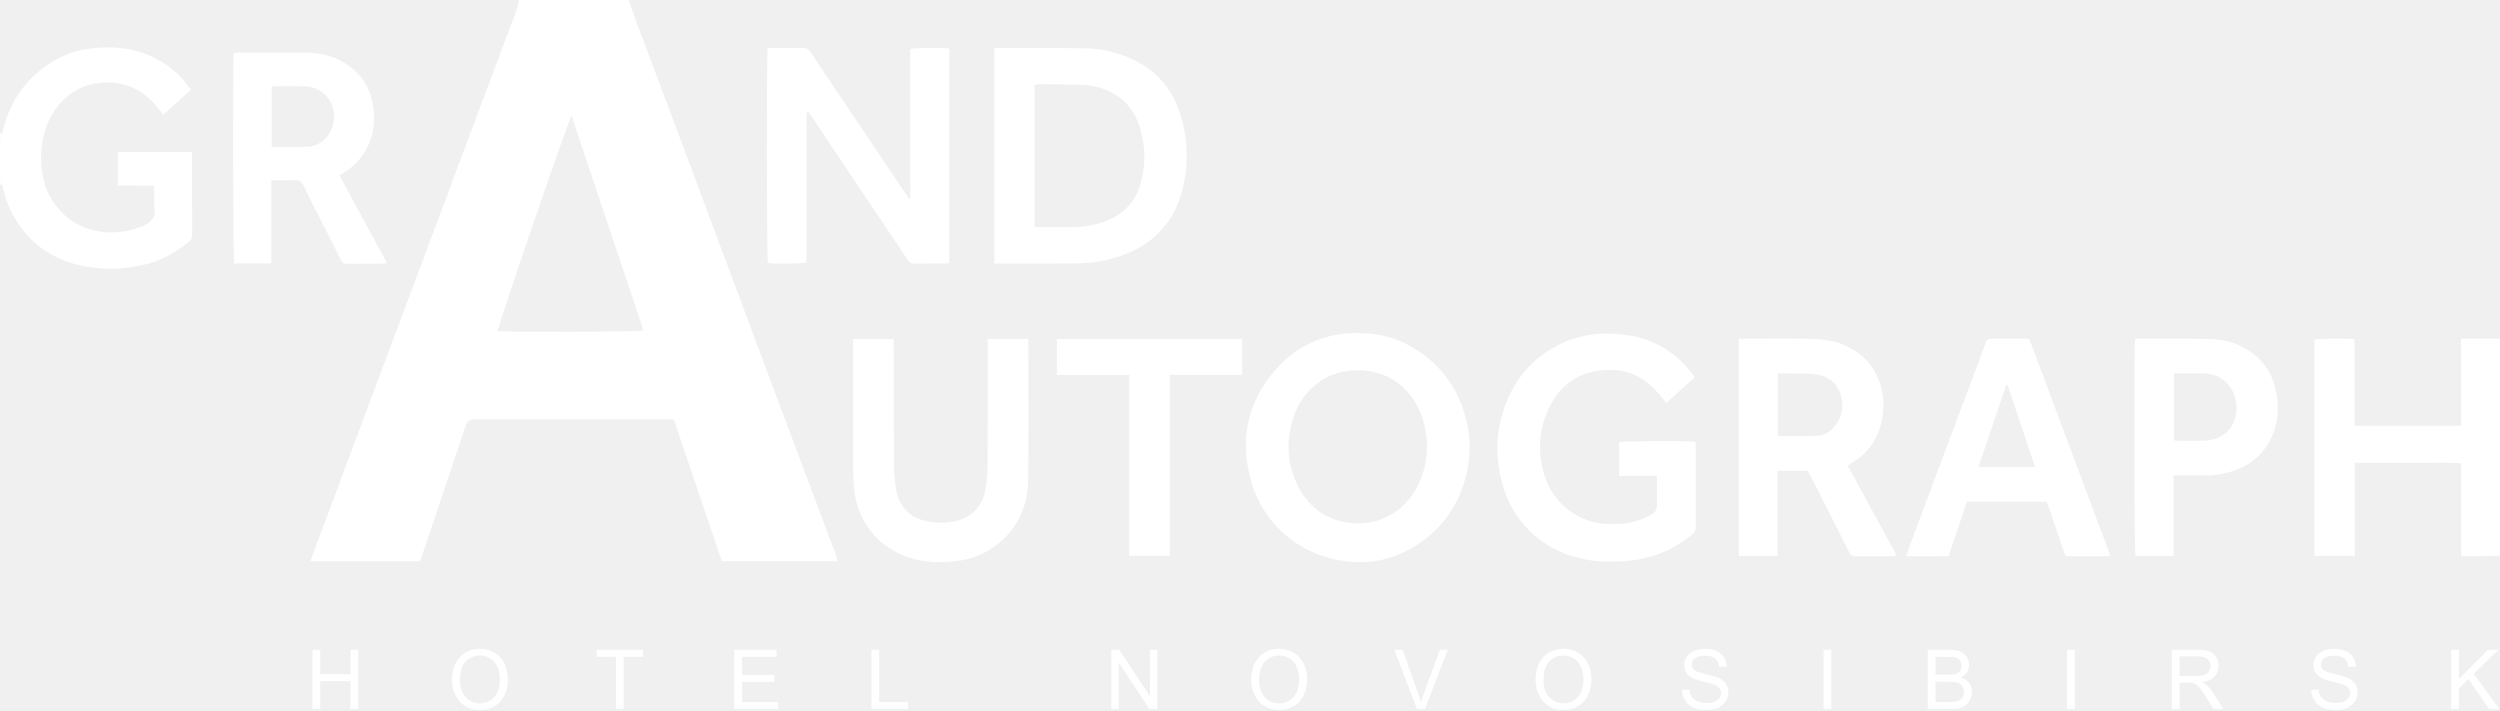
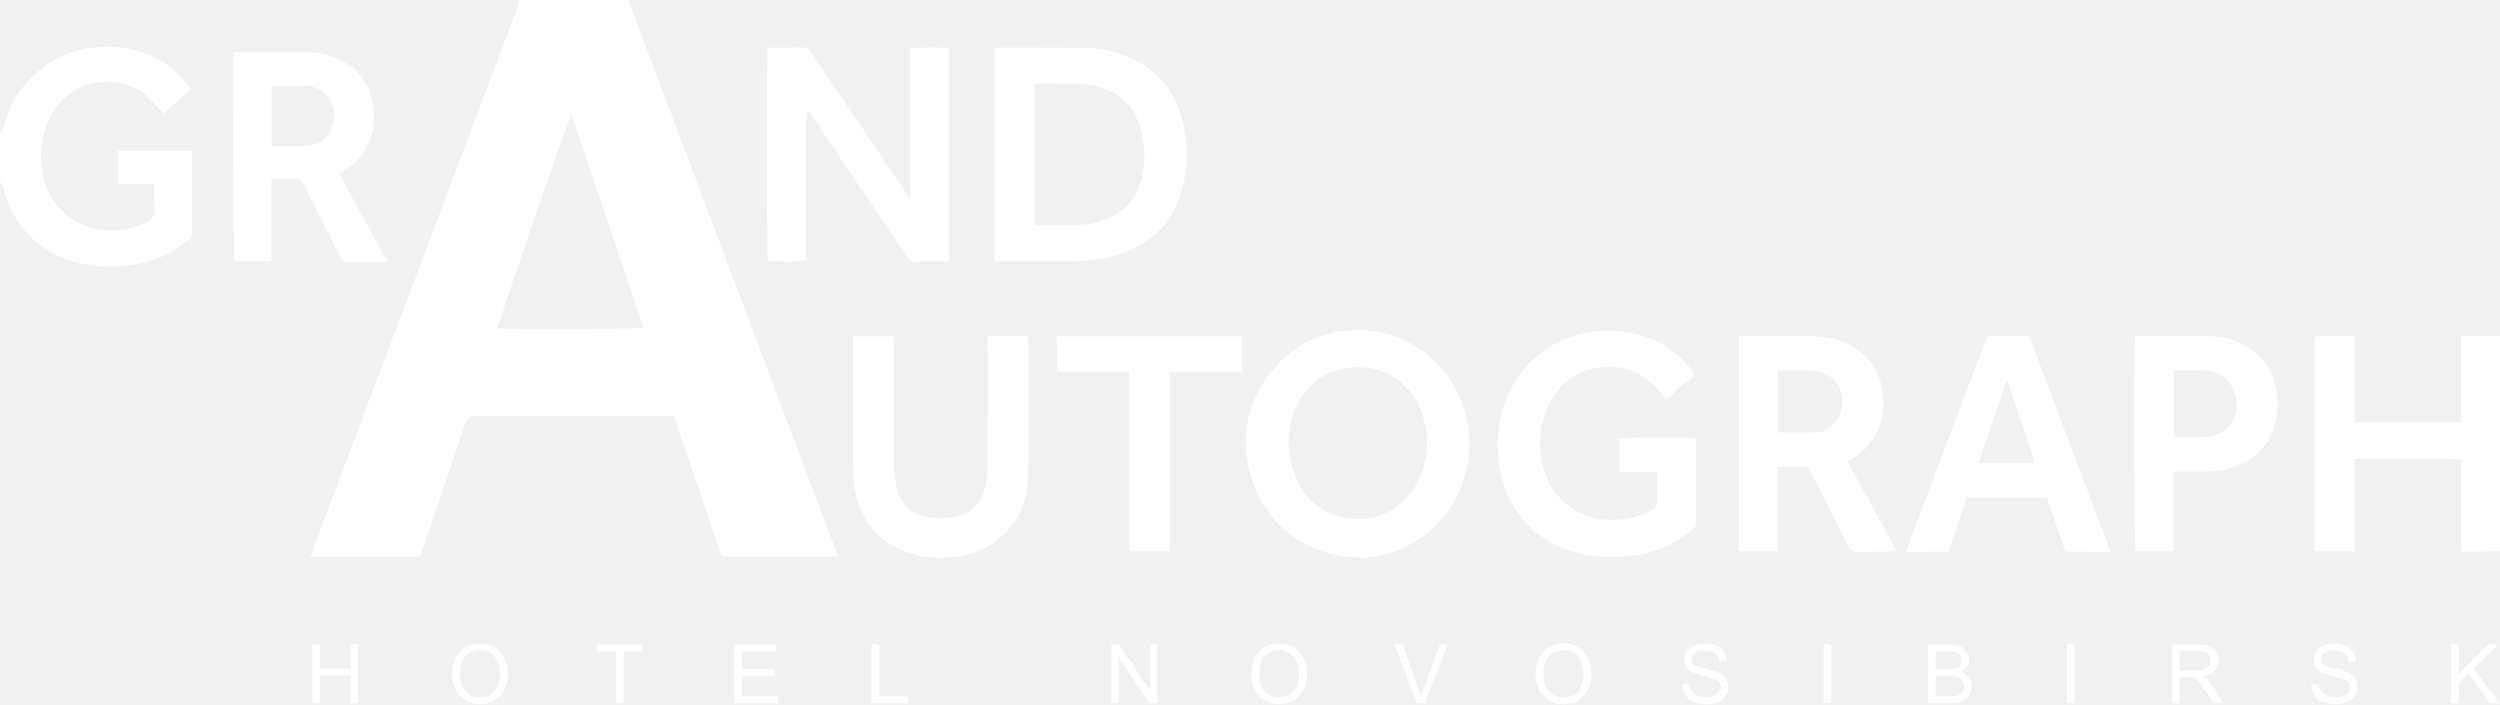
- <svg xmlns="http://www.w3.org/2000/svg" width="169" height="48" viewBox="0 0 169 48" fill="none">
-   <path d="M42.499 0.001C42.695 0.559 42.883 1.119 43.089 1.674C43.524 2.845 43.97 4.013 44.409 5.183C45.084 6.98 45.758 8.777 46.431 10.575C46.958 11.987 47.482 13.4 48.01 14.812C48.803 16.937 49.599 19.061 50.392 21.186C51.059 22.972 51.722 24.759 52.391 26.545C52.955 28.054 53.523 29.56 54.09 31.068C54.886 33.19 55.683 35.313 56.478 37.437C56.535 37.59 56.578 37.75 56.637 37.937H48.795C47.716 34.75 46.638 31.566 45.547 28.345H45.119C40.767 28.345 36.415 28.345 32.063 28.345C31.774 28.345 31.584 28.479 31.494 28.748C30.715 31.069 29.937 33.391 29.156 35.712C28.926 36.396 28.692 37.078 28.458 37.761C28.437 37.82 28.404 37.876 28.373 37.943H20.979C21.132 37.528 21.276 37.133 21.423 36.739C21.919 35.411 22.417 34.085 22.913 32.757C23.738 30.548 24.56 28.338 25.387 26.129C26.52 23.101 27.657 20.073 28.79 17.045C29.576 14.945 30.358 12.844 31.145 10.745C32.283 7.704 33.425 4.665 34.565 1.625C34.724 1.203 34.883 0.78 35.03 0.354C35.068 0.244 35.059 0.118 35.071 0C37.547 0 40.023 0.001 42.499 0.001ZM33.639 22.378C34.155 22.467 43.213 22.437 43.499 22.34C41.882 17.51 40.264 12.681 38.638 7.825C38.416 8.131 34.031 20.93 33.639 22.378Z" fill="white" />
-   <path d="M0.148 9.037C0.519 7.297 1.356 5.842 2.739 4.732C3.675 3.982 4.732 3.478 5.916 3.307C7.831 3.031 9.655 3.274 11.29 4.412C11.923 4.853 12.452 5.405 12.902 6.076C12.279 6.637 11.675 7.181 11.046 7.747C10.874 7.542 10.727 7.37 10.583 7.194C9.545 5.924 8.205 5.413 6.608 5.621C5.395 5.779 4.442 6.411 3.728 7.409C2.562 9.04 2.501 11.691 3.36 13.242C3.925 14.262 4.707 15.012 5.803 15.405C7.072 15.861 8.329 15.796 9.576 15.313C9.6 15.303 9.625 15.297 9.648 15.287C10.171 15.056 10.556 14.755 10.443 14.071C10.383 13.707 10.434 13.323 10.431 12.948C10.43 12.835 10.417 12.722 10.406 12.557C9.589 12.539 8.79 12.558 7.966 12.545V10.272H12.947C12.959 10.351 12.983 10.436 12.983 10.52C12.985 12.305 12.982 14.089 12.988 15.873C12.989 16.072 12.938 16.22 12.783 16.343C11.8 17.13 10.726 17.71 9.48 17.953C8.303 18.183 7.124 18.242 5.943 18.045C3.761 17.682 2.05 16.591 0.928 14.624C0.614 14.073 0.389 13.486 0.24 12.868C0.224 12.824 0.207 12.779 0.191 12.735C0.178 12.647 0.165 12.558 0.152 12.471C0.101 12.196 0.051 11.92 0 11.644C0 10.971 0 10.299 0 9.626C0.049 9.43 0.098 9.233 0.148 9.037Z" fill="white" />
-   <path d="M169 37.569C168.542 37.579 168.084 37.592 167.626 37.598C167.231 37.602 166.836 37.599 166.389 37.599C166.356 37.182 166.376 36.773 166.373 36.367C166.369 35.953 166.372 35.539 166.372 35.125V32.603C166.372 32.19 166.372 31.777 166.372 31.319C165.569 31.25 164.784 31.296 164.001 31.288C163.197 31.279 162.393 31.286 161.589 31.286H159.183V37.573H156.456V22.957C156.732 22.883 158.648 22.863 159.167 22.934V28.782H166.364V22.899H169L169 37.569Z" fill="white" />
-   <path d="M0 11.644C0.051 11.92 0.101 12.196 0.151 12.472C0.101 12.48 0.051 12.489 0 12.498C0 12.213 0 11.929 0 11.644Z" fill="white" />
-   <path d="M0.148 9.037C0.098 9.233 0.049 9.43 0 9.626C0 9.419 0 9.212 0 9.005C0.049 9.016 0.098 9.026 0.148 9.037Z" fill="white" />
-   <path d="M92.059 37.999C88.406 38.026 85.531 35.74 84.603 32.619C83.822 29.996 84.22 27.53 85.908 25.375C87.591 23.226 89.849 22.32 92.55 22.547C94.034 22.671 95.339 23.247 96.49 24.171C97.559 25.029 98.331 26.125 98.82 27.421C99.437 29.059 99.514 30.733 99.038 32.405C98.479 34.365 97.337 35.905 95.587 36.957C94.406 37.667 93.134 38.019 92.059 37.999ZM91.776 25.032C90.889 25.028 90.063 25.235 89.312 25.731C88.352 26.365 87.725 27.252 87.391 28.347C86.955 29.783 87.005 31.211 87.615 32.586C88.294 34.116 89.444 35.071 91.105 35.328C93.059 35.63 94.908 34.672 95.812 32.888C96.513 31.503 96.639 30.044 96.241 28.555C95.672 26.428 93.97 25.003 91.776 25.032Z" fill="white" />
-   <path d="M64.164 17.781C64.076 17.794 64.003 17.815 63.929 17.816C63.214 17.818 62.5 17.812 61.785 17.821C61.597 17.823 61.483 17.753 61.378 17.597C60.517 16.301 59.648 15.011 58.781 13.719C57.986 12.535 57.188 11.352 56.395 10.166C55.866 9.376 55.342 8.581 54.815 7.789C54.746 7.685 54.669 7.587 54.559 7.493C54.494 8.058 54.516 8.618 54.512 9.177C54.508 9.746 54.511 10.315 54.511 10.884V17.738C54.218 17.834 52.337 17.852 51.908 17.773C51.831 17.493 51.813 3.732 51.892 3.268C51.985 3.261 52.084 3.246 52.182 3.246C52.884 3.244 53.586 3.255 54.288 3.239C54.539 3.233 54.669 3.329 54.806 3.536C55.712 4.91 56.636 6.272 57.554 7.637C58.58 9.164 59.605 10.69 60.631 12.216C60.902 12.62 61.176 13.023 61.443 13.416C61.477 13.412 61.489 13.413 61.499 13.409C61.511 13.404 61.523 13.396 61.53 13.386C61.536 13.377 61.539 13.362 61.539 13.35C61.54 10.001 61.539 6.652 61.539 3.31C61.831 3.23 63.658 3.213 64.164 3.281L64.164 17.781Z" fill="white" />
-   <path d="M67.219 17.817V3.28C67.3 3.267 67.373 3.246 67.445 3.246C69.397 3.249 71.349 3.238 73.301 3.264C74.486 3.279 75.629 3.557 76.695 4.079C78.147 4.791 79.167 5.929 79.703 7.476C80.316 9.242 80.386 11.055 79.921 12.857C79.38 14.957 78.066 16.4 76.061 17.19C74.915 17.641 73.723 17.808 72.504 17.815C70.897 17.824 69.29 17.817 67.682 17.817H67.219ZM69.945 5.733V15.338C70.092 15.345 70.216 15.355 70.341 15.355C71.017 15.357 71.692 15.361 72.368 15.355C73.136 15.348 73.891 15.258 74.623 14.996C75.872 14.549 76.728 13.712 77.104 12.416C77.469 11.156 77.438 9.882 77.061 8.633C76.769 7.667 76.219 6.869 75.333 6.354C74.669 5.968 73.942 5.769 73.184 5.739C72.19 5.699 71.195 5.703 70.201 5.692C70.116 5.691 70.031 5.719 69.945 5.733Z" fill="white" />
-   <path d="M111.995 32.162H109.455V29.896C109.736 29.81 114.041 29.784 114.604 29.863C114.613 29.941 114.631 30.026 114.631 30.111C114.633 31.947 114.629 33.783 114.637 35.62C114.638 35.852 114.556 35.998 114.382 36.141C113.018 37.257 111.456 37.848 109.713 37.938C108.77 37.987 107.827 37.984 106.897 37.764C105.338 37.396 104.006 36.648 102.958 35.404C102.276 34.595 101.808 33.67 101.541 32.647C101.016 30.64 101.134 28.675 102.008 26.784C102.724 25.233 103.853 24.083 105.365 23.312C106.833 22.563 108.384 22.424 109.982 22.652C111.839 22.916 113.327 23.829 114.458 25.343C114.489 25.384 114.512 25.43 114.561 25.511C113.931 26.08 113.299 26.649 112.641 27.243C112.525 27.098 112.432 26.98 112.338 26.861C111.92 26.333 111.439 25.877 110.861 25.531C110.108 25.08 109.278 24.956 108.428 25.018C106.498 25.159 105.229 26.228 104.525 28.013C104.031 29.264 103.98 30.561 104.322 31.856C104.671 33.174 105.432 34.195 106.628 34.853C107.192 35.163 107.792 35.371 108.441 35.408C109.314 35.457 110.175 35.428 110.999 35.089C111.094 35.05 111.192 35.019 111.283 34.973C111.996 34.615 112.019 34.576 112.019 33.767C112.019 33.366 112.021 32.965 112.018 32.565C112.018 32.451 112.007 32.337 111.997 32.162L111.995 32.162Z" fill="white" />
-   <path d="M117.545 22.895C117.707 22.895 117.82 22.895 117.934 22.895C119.337 22.895 120.741 22.88 122.144 22.903C122.715 22.912 123.298 22.941 123.852 23.067C126.095 23.58 127.456 25.424 127.307 27.69C127.237 28.742 126.912 29.684 126.203 30.473C125.891 30.821 125.518 31.088 125.129 31.336C125.067 31.375 125.006 31.418 124.911 31.481C126.01 33.503 127.101 35.51 128.216 37.56C128.08 37.578 127.986 37.601 127.892 37.602C127.076 37.604 126.259 37.597 125.443 37.608C125.222 37.611 125.107 37.54 125.004 37.333C124.16 35.64 123.301 33.954 122.445 32.267C122.37 32.119 122.284 31.977 122.2 31.825H120.159C120.157 32.312 120.153 32.785 120.151 33.259C120.15 33.737 120.151 34.216 120.151 34.694V37.58H117.545L117.545 22.895ZM120.178 29.476C121.095 29.476 121.984 29.503 122.871 29.463C123.234 29.447 123.581 29.26 123.856 28.993C124.507 28.359 124.683 27.588 124.438 26.724C124.207 25.912 123.632 25.448 122.83 25.316C122.357 25.239 121.867 25.261 121.384 25.25C120.993 25.241 120.601 25.248 120.178 25.248V29.476Z" fill="white" />
-   <path d="M66.77 22.913H69.485C69.497 23.015 69.516 23.101 69.516 23.187C69.517 26.252 69.538 29.317 69.507 32.382C69.492 33.89 69.02 35.255 67.936 36.341C66.957 37.324 65.758 37.841 64.39 37.96C63.625 38.027 62.859 38.027 62.105 37.865C59.698 37.345 58.005 35.587 57.734 33.025C57.69 32.602 57.674 32.174 57.674 31.748C57.668 28.955 57.671 26.161 57.671 23.368C57.671 23.229 57.671 23.09 57.671 22.923H60.402C60.409 23.089 60.42 23.239 60.42 23.389C60.422 26.028 60.413 28.666 60.428 31.304C60.431 31.896 60.48 32.494 60.573 33.078C60.694 33.831 61.057 34.457 61.713 34.879C62.672 35.497 64.811 35.548 65.801 34.636C66.233 34.238 66.499 33.734 66.598 33.167C66.698 32.598 66.758 32.014 66.762 31.436C66.778 28.746 66.769 26.056 66.769 23.366C66.769 23.227 66.77 23.087 66.77 22.913Z" fill="white" />
-   <path d="M15.83 17.807C15.753 17.508 15.728 4.162 15.802 3.583C15.892 3.573 15.989 3.553 16.087 3.553C17.617 3.552 19.148 3.549 20.679 3.558C21.437 3.562 22.172 3.688 22.866 4.027C24.339 4.746 25.146 5.933 25.269 7.575C25.358 8.765 25.054 9.854 24.289 10.787C24.001 11.138 23.649 11.413 23.267 11.65C23.171 11.709 23.075 11.769 22.94 11.852C24.012 13.827 25.075 15.787 26.163 17.79C26.025 17.809 25.945 17.828 25.864 17.829C25.073 17.831 24.282 17.824 23.491 17.834C23.276 17.837 23.148 17.779 23.044 17.569C22.473 16.416 21.884 15.272 21.303 14.124C21.03 13.585 20.756 13.045 20.495 12.5C20.381 12.261 20.227 12.165 19.957 12.177C19.438 12.2 18.918 12.184 18.344 12.184V17.806L15.83 17.807ZM18.364 9.93C19.197 9.93 20.009 9.944 20.821 9.921C21.054 9.914 21.304 9.839 21.514 9.731C22.659 9.143 22.945 7.477 22.079 6.513C21.659 6.045 21.123 5.843 20.513 5.833C19.927 5.823 19.341 5.831 18.755 5.831C18.631 5.831 18.508 5.831 18.364 5.831V9.93Z" fill="white" />
-   <path d="M142.66 37.604H141.417C140.932 37.604 140.447 37.605 139.962 37.603C139.618 37.602 139.619 37.6 139.51 37.275C139.156 36.225 138.8 35.176 138.443 34.127C138.419 34.056 138.38 33.99 138.346 33.918H132.969C132.557 35.134 132.148 36.339 131.721 37.598C130.795 37.61 129.859 37.601 128.86 37.604C128.972 37.278 129.059 37.002 129.16 36.73C129.861 34.847 130.564 32.964 131.269 31.082C131.96 29.237 132.655 27.393 133.348 25.549C133.642 24.765 133.942 23.983 134.223 23.195C134.307 22.96 134.435 22.886 134.674 22.891C135.401 22.905 136.129 22.894 136.856 22.896C137.178 22.898 137.177 22.901 137.292 23.208C138.478 26.381 139.665 29.554 140.851 32.727C141.42 34.247 141.99 35.767 142.557 37.288C142.588 37.369 142.612 37.453 142.66 37.604ZM137.565 31.564C136.941 29.671 136.331 27.843 135.707 26.02C135.678 26.022 135.649 26.024 135.621 26.027C135.001 27.86 134.38 29.692 133.747 31.564L137.565 31.564Z" fill="white" />
-   <path d="M144.335 22.913C144.417 22.906 144.48 22.896 144.542 22.896C146.073 22.897 147.604 22.886 149.134 22.907C149.899 22.918 150.654 23.009 151.368 23.344C152.581 23.912 153.427 24.797 153.777 26.121C154.068 27.223 154.07 28.324 153.63 29.39C153.129 30.603 152.231 31.396 151.009 31.82C150.352 32.048 149.677 32.155 148.98 32.139C148.432 32.127 147.884 32.137 147.335 32.137C147.211 32.137 147.087 32.137 146.934 32.137V37.578H144.357C144.275 37.315 144.249 23.449 144.335 22.913ZM146.953 29.753C147.006 29.771 147.04 29.793 147.076 29.793C147.777 29.793 148.481 29.825 149.178 29.773C149.534 29.747 149.919 29.634 150.221 29.445C151.404 28.704 151.378 27.103 150.819 26.256C150.374 25.584 149.737 25.258 148.946 25.238C148.564 25.228 148.181 25.235 147.798 25.234C147.521 25.234 147.244 25.234 146.953 25.234V29.753Z" fill="white" />
-   <path d="M83.969 22.923V25.341H79.07V37.573H76.335V25.344H71.443V22.923H83.969Z" fill="white" />
-   <path d="M21.121 47.932V43.928H21.644V45.572H23.696V43.928H24.218V47.932H23.696V46.045H21.644V47.932H21.121Z" fill="white" />
-   <path d="M30.556 45.982C30.556 45.317 30.732 44.797 31.084 44.422C31.436 44.045 31.89 43.857 32.447 43.857C32.811 43.857 33.14 43.945 33.432 44.122C33.725 44.298 33.947 44.545 34.1 44.862C34.254 45.177 34.331 45.535 34.331 45.935C34.331 46.341 34.251 46.705 34.089 47.025C33.928 47.346 33.699 47.589 33.403 47.754C33.106 47.918 32.787 48 32.444 48C32.072 48 31.74 47.909 31.448 47.727C31.155 47.545 30.933 47.296 30.783 46.981C30.632 46.666 30.556 46.333 30.556 45.982ZM31.095 45.99C31.095 46.472 31.222 46.853 31.477 47.132C31.734 47.408 32.055 47.547 32.441 47.547C32.834 47.547 33.157 47.406 33.411 47.126C33.666 46.846 33.793 46.448 33.793 45.933C33.793 45.607 33.738 45.323 33.629 45.081C33.521 44.837 33.362 44.648 33.152 44.515C32.944 44.38 32.71 44.313 32.449 44.313C32.08 44.313 31.761 44.442 31.493 44.701C31.228 44.958 31.095 45.387 31.095 45.99Z" fill="white" />
-   <path d="M41.637 47.932V44.4H40.336V43.928H43.465V44.4H42.159V47.932H41.637Z" fill="white" />
-   <path d="M49.639 47.932V43.928H52.493V44.4H50.162V45.627H52.345V46.096H50.162V47.459H52.585V47.932H49.639Z" fill="white" />
-   <path d="M58.91 47.932V43.928H59.432V47.459H61.377V47.932H58.91Z" fill="white" />
-   <path d="M75.127 47.932V43.928H75.663L77.736 47.071V43.928H78.237V47.932H77.701L75.628 44.785V47.932H75.127Z" fill="white" />
-   <path d="M84.584 45.982C84.584 45.317 84.76 44.797 85.112 44.422C85.463 44.045 85.918 43.857 86.474 43.857C86.838 43.857 87.167 43.945 87.46 44.122C87.752 44.298 87.975 44.545 88.127 44.862C88.282 45.177 88.359 45.535 88.359 45.935C88.359 46.341 88.278 46.705 88.117 47.025C87.955 47.346 87.726 47.589 87.43 47.754C87.134 47.918 86.814 48 86.471 48C86.1 48 85.768 47.909 85.475 47.727C85.183 47.545 84.961 47.296 84.81 46.981C84.659 46.666 84.584 46.333 84.584 45.982ZM85.122 45.99C85.122 46.472 85.25 46.853 85.505 47.132C85.761 47.408 86.083 47.547 86.469 47.547C86.862 47.547 87.185 47.406 87.438 47.126C87.693 46.846 87.82 46.448 87.82 45.933C87.82 45.607 87.766 45.323 87.656 45.081C87.548 44.837 87.39 44.648 87.18 44.515C86.971 44.38 86.737 44.313 86.477 44.313C86.107 44.313 85.788 44.442 85.521 44.701C85.255 44.958 85.122 45.387 85.122 45.99Z" fill="white" />
-   <path d="M95.788 47.932L94.258 43.928H94.824L95.85 46.837C95.932 47.07 96.001 47.288 96.057 47.492C96.118 47.273 96.189 47.055 96.27 46.837L97.336 43.928H97.869L96.324 47.932H95.788Z" fill="white" />
-   <path d="M103.804 45.982C103.804 45.317 103.98 44.797 104.332 44.422C104.684 44.045 105.138 43.857 105.694 43.857C106.059 43.857 106.387 43.945 106.68 44.122C106.972 44.298 107.195 44.545 107.347 44.862C107.502 45.177 107.579 45.535 107.579 45.935C107.579 46.341 107.498 46.705 107.337 47.025C107.175 47.346 106.946 47.589 106.65 47.754C106.354 47.918 106.034 48 105.691 48C105.32 48 104.988 47.909 104.695 47.727C104.403 47.545 104.181 47.296 104.03 46.981C103.879 46.666 103.804 46.333 103.804 45.982ZM104.342 45.99C104.342 46.472 104.47 46.853 104.725 47.132C104.982 47.408 105.303 47.547 105.689 47.547C106.082 47.547 106.405 47.406 106.658 47.126C106.913 46.846 107.041 46.448 107.041 45.933C107.041 45.607 106.986 45.323 106.876 45.081C106.769 44.837 106.61 44.648 106.4 44.515C106.191 44.38 105.957 44.313 105.697 44.313C105.327 44.313 105.008 44.442 104.741 44.701C104.475 44.958 104.342 45.387 104.342 45.99Z" fill="white" />
-   <path d="M113.702 46.645L114.195 46.602C114.218 46.802 114.272 46.967 114.356 47.096C114.443 47.224 114.575 47.327 114.755 47.407C114.934 47.486 115.136 47.525 115.361 47.525C115.56 47.525 115.736 47.495 115.889 47.435C116.041 47.375 116.154 47.293 116.228 47.189C116.303 47.083 116.341 46.969 116.341 46.845C116.341 46.719 116.305 46.61 116.233 46.517C116.161 46.422 116.043 46.343 115.878 46.279C115.772 46.237 115.538 46.173 115.175 46.086C114.812 45.996 114.558 45.913 114.413 45.834C114.224 45.734 114.084 45.61 113.99 45.463C113.899 45.313 113.853 45.147 113.853 44.963C113.853 44.761 113.909 44.572 114.023 44.398C114.136 44.221 114.301 44.087 114.518 43.996C114.735 43.905 114.977 43.86 115.242 43.86C115.535 43.86 115.792 43.908 116.015 44.004C116.239 44.099 116.412 44.239 116.532 44.425C116.652 44.611 116.717 44.821 116.726 45.056L116.225 45.094C116.198 44.841 116.107 44.65 115.95 44.521C115.796 44.391 115.567 44.327 115.264 44.327C114.948 44.327 114.717 44.386 114.572 44.504C114.428 44.621 114.356 44.762 114.356 44.928C114.356 45.071 114.408 45.19 114.51 45.283C114.61 45.375 114.872 45.471 115.296 45.569C115.722 45.666 116.013 45.751 116.171 45.823C116.401 45.931 116.571 46.067 116.68 46.233C116.79 46.397 116.844 46.586 116.844 46.801C116.844 47.014 116.784 47.215 116.664 47.405C116.544 47.592 116.371 47.739 116.144 47.844C115.92 47.948 115.667 48 115.385 48C115.028 48 114.728 47.947 114.486 47.842C114.245 47.736 114.056 47.578 113.917 47.366C113.781 47.153 113.709 46.913 113.702 46.645Z" fill="white" />
-   <path d="M123.272 47.932V43.928H123.794V47.932H123.272Z" fill="white" />
-   <path d="M130.321 47.932V43.928H131.802C132.104 43.928 132.345 43.969 132.526 44.051C132.709 44.131 132.852 44.256 132.954 44.425C133.059 44.593 133.111 44.768 133.111 44.952C133.111 45.123 133.065 45.284 132.973 45.435C132.882 45.587 132.744 45.709 132.559 45.801C132.797 45.873 132.981 45.994 133.108 46.165C133.237 46.336 133.302 46.538 133.302 46.771C133.302 46.959 133.262 47.133 133.183 47.295C133.106 47.456 133.01 47.579 132.895 47.667C132.78 47.754 132.636 47.821 132.462 47.866C132.289 47.91 132.078 47.932 131.826 47.932H130.321ZM130.843 45.61H131.697C131.929 45.61 132.095 45.595 132.195 45.564C132.328 45.524 132.428 45.457 132.494 45.364C132.562 45.272 132.596 45.155 132.596 45.015C132.596 44.882 132.565 44.766 132.502 44.665C132.439 44.563 132.35 44.494 132.233 44.458C132.116 44.42 131.916 44.4 131.632 44.4H130.843V45.61ZM130.843 47.459H131.826C131.995 47.459 132.113 47.453 132.182 47.44C132.302 47.418 132.403 47.382 132.483 47.331C132.564 47.28 132.63 47.206 132.683 47.11C132.735 47.011 132.761 46.898 132.761 46.771C132.761 46.622 132.723 46.492 132.648 46.383C132.572 46.272 132.467 46.195 132.332 46.151C132.2 46.105 132.008 46.083 131.756 46.083H130.843V47.459Z" fill="white" />
-   <path d="M139.735 47.932V43.928H140.257V47.932H139.735Z" fill="white" />
-   <path d="M146.814 47.932V43.928H148.564C148.916 43.928 149.183 43.964 149.366 44.037C149.549 44.108 149.696 44.235 149.805 44.417C149.915 44.599 149.969 44.8 149.969 45.02C149.969 45.304 149.879 45.544 149.697 45.739C149.516 45.934 149.236 46.057 148.857 46.11C148.995 46.178 149.1 46.244 149.172 46.309C149.325 46.452 149.469 46.629 149.606 46.842L150.292 47.932H149.635L149.113 47.099C148.96 46.858 148.835 46.675 148.736 46.547C148.637 46.42 148.548 46.33 148.469 46.279C148.392 46.228 148.313 46.193 148.233 46.173C148.173 46.16 148.076 46.154 147.942 46.154H147.336V47.932H146.814ZM147.336 45.695H148.459C148.697 45.695 148.884 45.67 149.019 45.621C149.153 45.57 149.256 45.49 149.326 45.381C149.396 45.27 149.431 45.15 149.431 45.02C149.431 44.831 149.363 44.675 149.226 44.553C149.092 44.431 148.878 44.37 148.585 44.37H147.336V45.695Z" fill="white" />
-   <path d="M156.238 46.645L156.731 46.602C156.754 46.802 156.808 46.967 156.892 47.096C156.978 47.224 157.111 47.327 157.291 47.407C157.47 47.486 157.672 47.525 157.896 47.525C158.096 47.525 158.272 47.495 158.424 47.435C158.577 47.375 158.69 47.293 158.764 47.189C158.839 47.083 158.877 46.969 158.877 46.845C158.877 46.719 158.841 46.61 158.769 46.517C158.697 46.422 158.579 46.343 158.413 46.279C158.308 46.237 158.073 46.173 157.711 46.086C157.348 45.996 157.094 45.913 156.949 45.834C156.76 45.734 156.619 45.61 156.526 45.463C156.434 45.313 156.389 45.147 156.389 44.963C156.389 44.761 156.445 44.572 156.558 44.398C156.671 44.221 156.836 44.087 157.054 43.996C157.271 43.905 157.512 43.86 157.778 43.86C158.071 43.86 158.328 43.908 158.551 44.004C158.775 44.099 158.948 44.239 159.068 44.425C159.188 44.611 159.253 44.821 159.262 45.056L158.761 45.094C158.734 44.841 158.642 44.65 158.486 44.521C158.332 44.391 158.103 44.327 157.8 44.327C157.484 44.327 157.253 44.386 157.107 44.504C156.964 44.621 156.892 44.762 156.892 44.928C156.892 45.071 156.943 45.19 157.046 45.283C157.146 45.375 157.408 45.471 157.832 45.569C158.257 45.666 158.549 45.751 158.707 45.823C158.937 45.931 159.106 46.067 159.216 46.233C159.325 46.397 159.38 46.586 159.38 46.801C159.38 47.014 159.32 47.215 159.2 47.405C159.079 47.592 158.906 47.739 158.68 47.844C158.456 47.948 158.203 48 157.921 48C157.563 48 157.264 47.947 157.021 47.842C156.781 47.736 156.591 47.578 156.453 47.366C156.317 47.153 156.245 46.913 156.238 46.645Z" fill="white" />
-   <path d="M165.697 47.932V43.928H166.219V45.913L168.18 43.928H168.888L167.232 45.55L168.961 47.932H168.271L166.866 45.905L166.219 46.544V47.932H165.697Z" fill="white" />
+ <svg xmlns="http://www.w3.org/2000/svg" width="213" height="60" viewBox="0 0 213 60" fill="none">
+   <path d="M53.564 0.001C53.811 0.698 54.048 1.399 54.307 2.092C54.856 3.556 55.418 5.016 55.972 6.478C56.822 8.725 57.672 10.971 58.519 13.219C59.184 14.984 59.844 16.751 60.509 18.515C61.509 21.171 62.512 23.826 63.512 26.482C64.353 28.715 65.189 30.949 66.031 33.182C66.742 35.067 67.459 36.95 68.172 38.835C69.176 41.488 70.18 44.142 71.182 46.796C71.254 46.988 71.308 47.187 71.383 47.421H61.499C60.139 43.437 58.78 39.457 57.406 35.432H56.865C51.38 35.432 45.895 35.432 40.41 35.432C40.047 35.432 39.808 35.599 39.694 35.935C38.712 38.836 37.731 41.738 36.747 44.64C36.458 45.495 36.162 46.348 35.867 47.201C35.841 47.276 35.8 47.344 35.76 47.429H26.441C26.634 46.91 26.815 46.416 27 45.923C27.626 44.264 28.254 42.606 28.879 40.946C29.918 38.185 30.955 35.422 31.996 32.662C33.425 28.876 34.858 25.091 36.286 21.306C37.277 18.681 38.262 16.055 39.253 13.431C40.689 9.63 42.127 5.831 43.564 2.031C43.764 1.503 43.965 0.975 44.15 0.442C44.197 0.305 44.186 0.148 44.202 0C47.322 0 50.443 0 53.564 0V0.001ZM42.397 27.972C43.048 28.083 54.463 28.046 54.824 27.924C52.786 21.888 50.747 15.851 48.697 9.781C48.417 10.164 42.891 26.162 42.397 27.972Z" fill="white" />
+   <path d="M0.186 11.296C0.654 9.122 1.709 7.302 3.452 5.916C4.632 4.978 5.964 4.347 7.457 4.134C9.87 3.789 12.169 4.092 14.229 5.515C15.027 6.067 15.694 6.756 16.261 7.596C15.476 8.297 14.714 8.977 13.922 9.684C13.705 9.427 13.519 9.212 13.339 8.993C12.03 7.405 10.342 6.766 8.328 7.026C6.8 7.223 5.598 8.014 4.698 9.261C3.229 11.3 3.152 14.613 4.235 16.552C4.947 17.828 5.932 18.765 7.314 19.257C8.914 19.826 10.498 19.745 12.069 19.141C12.099 19.129 12.131 19.122 12.16 19.109C12.819 18.82 13.304 18.444 13.162 17.589C13.086 17.133 13.151 16.654 13.147 16.185C13.146 16.044 13.129 15.902 13.115 15.696C12.085 15.674 11.079 15.698 10.039 15.681V12.84H16.318C16.333 12.939 16.363 13.045 16.363 13.15C16.366 15.381 16.362 17.611 16.369 19.842C16.37 20.09 16.306 20.276 16.111 20.429C14.872 21.412 13.518 22.137 11.948 22.441C10.464 22.728 8.979 22.803 7.49 22.556C4.74 22.102 2.584 20.739 1.169 18.279C0.774 17.591 0.49 16.857 0.303 16.085C0.282 16.03 0.261 15.974 0.24 15.919C0.224 15.809 0.208 15.698 0.192 15.588C0.127 15.245 0.064 14.9 0 14.555C0 13.714 0 12.873 0 12.032C0.062 11.787 0.124 11.541 0.186 11.296Z" fill="white" />
+   <path d="M213 46.962C212.422 46.974 211.845 46.99 211.268 46.997C210.77 47.003 210.272 46.999 209.709 46.999C209.667 46.478 209.693 45.967 209.688 45.458C209.684 44.941 209.687 44.423 209.687 43.906V40.753C209.687 40.237 209.687 39.722 209.687 39.149C208.676 39.062 207.686 39.12 206.699 39.109C205.686 39.099 204.673 39.107 203.66 39.107H200.627V46.967H197.19V28.696C197.537 28.604 199.953 28.579 200.607 28.668V35.977H209.677V28.624H213V46.962H213Z" fill="white" />
+   <path d="M0 14.555C0.064 14.9 0.127 15.245 0.191 15.59C0.127 15.6 0.064 15.611 0 15.622C0 15.266 0 14.911 0 14.555Z" fill="white" />
+   <path d="M0.186 11.296C0.124 11.541 0.062 11.787 0 12.032C0 11.774 0 11.515 0 11.256C0.062 11.27 0.124 11.283 0.186 11.296Z" fill="white" />
+   <path d="M116.027 47.499C111.423 47.532 107.8 44.675 106.63 40.773C105.646 37.495 106.147 34.412 108.274 31.719C110.396 29.032 113.241 27.9 116.646 28.183C118.516 28.339 120.161 29.059 121.612 30.214C122.959 31.286 123.932 32.656 124.548 34.277C125.326 36.324 125.423 38.417 124.823 40.506C124.118 42.956 122.68 44.881 120.473 46.197C118.985 47.083 117.383 47.524 116.028 47.499H116.027ZM115.67 31.291C114.553 31.285 113.512 31.544 112.565 32.163C111.355 32.956 110.565 34.064 110.144 35.434C109.594 37.228 109.658 39.013 110.426 40.732C111.282 42.645 112.731 43.839 114.824 44.16C117.288 44.538 119.618 43.339 120.757 41.109C121.641 39.379 121.799 37.555 121.297 35.694C120.581 33.036 118.436 31.254 115.67 31.291V31.291Z" fill="white" />
+   <path d="M80.869 22.226C80.759 22.243 80.666 22.269 80.573 22.27C79.672 22.273 78.772 22.265 77.871 22.276C77.635 22.279 77.49 22.191 77.359 21.996C76.272 20.377 75.177 18.763 74.085 17.149C73.082 15.668 72.078 14.19 71.078 12.708C70.41 11.72 69.751 10.726 69.086 9.736C68.999 9.607 68.903 9.483 68.764 9.367C68.682 10.073 68.709 10.773 68.704 11.471C68.699 12.182 68.703 12.894 68.703 13.605V22.172C68.334 22.292 65.963 22.316 65.422 22.217C65.326 21.867 65.302 4.665 65.402 4.085C65.52 4.076 65.644 4.058 65.768 4.057C66.653 4.055 67.538 4.069 68.422 4.048C68.738 4.041 68.902 4.161 69.075 4.42C70.216 6.138 71.382 7.84 72.539 9.547C73.831 11.454 75.123 13.363 76.416 15.27C76.758 15.775 77.104 16.278 77.439 16.77C77.484 16.765 77.498 16.766 77.511 16.761C77.525 16.755 77.541 16.745 77.55 16.733C77.558 16.721 77.562 16.703 77.562 16.688C77.562 12.502 77.562 8.316 77.562 4.137C77.928 4.038 80.232 4.016 80.869 4.102V22.225L80.869 22.226Z" fill="white" />
+   <path d="M84.72 22.271V4.1C84.822 4.084 84.914 4.058 85.005 4.058C87.465 4.061 89.925 4.048 92.385 4.08C93.879 4.099 95.319 4.446 96.663 5.099C98.492 5.988 99.778 7.411 100.454 9.344C101.226 11.552 101.314 13.819 100.729 16.071C100.047 18.696 98.391 20.5 95.864 21.487C94.42 22.051 92.917 22.26 91.381 22.269C89.355 22.28 87.329 22.271 85.303 22.271H84.719H84.72ZM88.156 7.167V19.172C88.341 19.181 88.497 19.194 88.654 19.194C89.506 19.196 90.358 19.201 91.21 19.194C92.178 19.185 93.129 19.072 94.051 18.745C95.626 18.186 96.705 17.14 97.179 15.52C97.639 13.945 97.6 12.353 97.124 10.791C96.757 9.583 96.063 8.586 94.946 7.943C94.109 7.46 93.193 7.211 92.237 7.173C90.986 7.123 89.731 7.128 88.478 7.115C88.371 7.114 88.264 7.149 88.156 7.167H88.156Z" fill="white" />
+   <path d="M141.154 40.202H137.953V37.37C138.306 37.263 143.732 37.23 144.441 37.329C144.453 37.426 144.476 37.532 144.476 37.639C144.478 39.934 144.473 42.229 144.483 44.525C144.484 44.815 144.381 44.997 144.162 45.176C142.442 46.572 140.474 47.31 138.277 47.423C137.089 47.484 135.901 47.48 134.728 47.206C132.763 46.745 131.084 45.81 129.764 44.255C128.905 43.244 128.315 42.087 127.977 40.808C127.316 38.3 127.465 35.844 128.566 33.48C129.468 31.542 130.891 30.104 132.797 29.14C134.648 28.204 136.603 28.03 138.616 28.315C140.957 28.645 142.832 29.786 144.258 31.678C144.296 31.73 144.326 31.787 144.388 31.889C143.593 32.6 142.797 33.311 141.967 34.054C141.822 33.872 141.704 33.725 141.586 33.577C141.059 32.916 140.452 32.346 139.724 31.913C138.775 31.35 137.729 31.194 136.658 31.272C134.225 31.449 132.625 32.785 131.738 35.017C131.117 36.58 131.051 38.202 131.483 39.82C131.922 41.467 132.882 42.744 134.39 43.566C135.1 43.954 135.856 44.214 136.674 44.26C137.774 44.322 138.859 44.286 139.899 43.861C140.017 43.812 140.141 43.773 140.256 43.717C141.155 43.269 141.184 43.22 141.184 42.209C141.184 41.708 141.186 41.207 141.183 40.706C141.182 40.564 141.168 40.422 141.155 40.203L141.154 40.202Z" fill="white" />
+   <path d="M148.148 28.619C148.353 28.619 148.495 28.619 148.638 28.619C150.407 28.619 152.176 28.6 153.945 28.628C154.664 28.64 155.399 28.676 156.098 28.834C158.925 29.475 160.64 31.78 160.451 34.612C160.364 35.927 159.954 37.105 159.061 38.092C158.668 38.526 158.197 38.86 157.707 39.17C157.628 39.219 157.552 39.272 157.432 39.352C158.817 41.878 160.193 44.387 161.598 46.951C161.426 46.973 161.308 47.002 161.19 47.002C160.161 47.005 159.131 46.996 158.102 47.01C157.824 47.014 157.679 46.925 157.549 46.666C156.485 44.55 155.403 42.443 154.325 40.334C154.23 40.149 154.122 39.971 154.016 39.781H151.443C151.44 40.39 151.435 40.982 151.433 41.574C151.431 42.172 151.433 42.77 151.433 43.368V46.975H148.149V28.62L148.148 28.619ZM151.467 36.845C152.623 36.845 153.743 36.879 154.861 36.828C155.318 36.808 155.756 36.575 156.102 36.241C156.924 35.449 157.145 34.485 156.836 33.406C156.545 32.389 155.82 31.81 154.81 31.645C154.213 31.548 153.596 31.576 152.988 31.562C152.494 31.551 152 31.56 151.467 31.56V36.845Z" fill="white" />
+   <path d="M84.153 28.642H87.576C87.59 28.768 87.615 28.876 87.615 28.984C87.617 32.815 87.643 36.647 87.604 40.478C87.585 42.363 86.99 44.069 85.624 45.427C84.389 46.655 82.879 47.301 81.155 47.45C80.19 47.534 79.224 47.534 78.274 47.331C75.24 46.682 73.107 44.484 72.766 41.281C72.709 40.752 72.69 40.217 72.689 39.685C72.682 36.193 72.686 32.702 72.686 29.21C72.686 29.036 72.686 28.862 72.686 28.654H76.128C76.136 28.861 76.151 29.049 76.151 29.237C76.153 32.535 76.142 35.833 76.16 39.13C76.165 39.87 76.226 40.617 76.344 41.347C76.496 42.289 76.954 43.071 77.78 43.599C78.989 44.371 81.685 44.435 82.932 43.295C83.477 42.797 83.812 42.168 83.937 41.459C84.063 40.748 84.138 40.017 84.143 39.295C84.164 35.933 84.152 32.57 84.152 29.208C84.152 29.033 84.152 28.859 84.152 28.642L84.153 28.642Z" fill="white" />
+   <path d="M19.951 22.258C19.854 21.884 19.823 5.202 19.916 4.479C20.03 4.466 20.152 4.441 20.275 4.441C22.204 4.441 24.134 4.437 26.063 4.447C27.019 4.453 27.944 4.61 28.819 5.033C30.676 5.932 31.693 7.416 31.848 9.468C31.96 10.956 31.577 12.318 30.613 13.483C30.25 13.922 29.806 14.266 29.324 14.562C29.203 14.637 29.082 14.711 28.912 14.815C30.264 17.284 31.604 19.733 32.975 22.238C32.801 22.261 32.7 22.286 32.598 22.286C31.601 22.289 30.604 22.28 29.608 22.293C29.335 22.296 29.175 22.224 29.044 21.962C28.324 20.52 27.581 19.09 26.849 17.655C26.505 16.981 26.16 16.306 25.831 15.625C25.687 15.326 25.493 15.206 25.153 15.221C24.499 15.25 23.843 15.229 23.12 15.229V22.258H19.951V22.258ZM23.145 12.412C24.195 12.412 25.219 12.43 26.241 12.401C26.536 12.393 26.851 12.299 27.116 12.164C28.558 11.428 28.919 9.347 27.828 8.141C27.299 7.557 26.623 7.304 25.853 7.291C25.115 7.279 24.377 7.288 23.639 7.288C23.482 7.288 23.326 7.288 23.145 7.288V12.412Z" fill="white" />
+   <path d="M179.803 47.005H178.235C177.624 47.005 177.013 47.006 176.402 47.004C175.968 47.003 175.97 47 175.832 46.594C175.386 45.282 174.938 43.971 174.488 42.659C174.457 42.57 174.408 42.488 174.365 42.397H167.589C167.069 43.918 166.553 45.424 166.015 46.998C164.848 47.012 163.668 47.002 162.41 47.005C162.55 46.597 162.661 46.252 162.788 45.913C163.671 43.559 164.557 41.206 165.446 38.853C166.317 36.546 167.193 34.242 168.066 31.936C168.437 30.956 168.815 29.979 169.169 28.993C169.274 28.7 169.436 28.608 169.737 28.613C170.654 28.631 171.571 28.618 172.487 28.621C172.893 28.622 172.892 28.627 173.036 29.011C174.532 32.977 176.027 36.943 177.523 40.909C178.24 42.809 178.957 44.709 179.673 46.609C179.712 46.712 179.741 46.817 179.802 47.005L179.803 47.005ZM173.381 39.455C172.594 37.089 171.825 34.804 171.039 32.525C171.003 32.528 170.966 32.531 170.93 32.534C170.149 34.825 169.367 37.115 168.568 39.456H173.381V39.455Z" fill="white" />
+   <path d="M181.914 28.641C182.017 28.632 182.096 28.62 182.175 28.62C184.104 28.622 186.033 28.607 187.962 28.634C188.926 28.647 189.877 28.762 190.777 29.18C192.306 29.89 193.373 30.996 193.814 32.651C194.181 34.029 194.182 35.405 193.628 36.737C192.997 38.254 191.866 39.245 190.325 39.775C189.497 40.061 188.646 40.194 187.768 40.174C187.078 40.159 186.386 40.171 185.695 40.171C185.538 40.171 185.382 40.171 185.189 40.171V46.972H181.941C181.838 46.643 181.806 29.311 181.914 28.641L181.914 28.641ZM185.213 37.191C185.279 37.214 185.323 37.241 185.368 37.241C186.251 37.241 187.138 37.282 188.017 37.216C188.466 37.183 188.952 37.043 189.332 36.806C190.823 35.88 190.79 33.878 190.085 32.82C189.525 31.98 188.722 31.573 187.725 31.547C187.243 31.535 186.76 31.544 186.278 31.543C185.929 31.543 185.579 31.543 185.213 31.543V37.191Z" fill="white" />
+   <path d="M105.831 28.654V31.677H99.656V46.967H96.21V31.68H90.043V28.654H105.831Z" fill="white" />
+   <path d="M0.239 15.92C0.26 15.976 0.281 16.032 0.302 16.087C0.281 16.031 0.26 15.976 0.239 15.92Z" fill="white" />
+   <path d="M26.62 59.915V54.91H27.279V56.965H29.865V54.91H30.523V59.915H29.865V57.556H27.279V59.915H26.62Z" fill="white" />
+   <path d="M38.512 57.477C38.512 56.647 38.734 55.997 39.177 55.528C39.62 55.057 40.193 54.821 40.894 54.821C41.354 54.821 41.768 54.932 42.136 55.152C42.505 55.373 42.786 55.681 42.978 56.078C43.173 56.471 43.27 56.918 43.27 57.419C43.27 57.927 43.168 58.381 42.965 58.781C42.761 59.182 42.472 59.486 42.099 59.693C41.726 59.898 41.323 60 40.891 60C40.423 60 40.004 59.886 39.635 59.659C39.266 59.431 38.987 59.12 38.797 58.727C38.607 58.333 38.512 57.916 38.512 57.477ZM39.191 57.487C39.191 58.09 39.351 58.566 39.673 58.914C39.996 59.26 40.401 59.433 40.888 59.433C41.383 59.433 41.79 59.258 42.109 58.908C42.431 58.557 42.591 58.06 42.591 57.416C42.591 57.008 42.522 56.653 42.384 56.351C42.248 56.046 42.048 55.81 41.783 55.644C41.521 55.475 41.226 55.391 40.898 55.391C40.432 55.391 40.03 55.553 39.693 55.876C39.358 56.197 39.191 56.734 39.191 57.487Z" fill="white" />
+   <path d="M52.477 59.915V55.501H50.838V54.91H54.781V55.501H53.135V59.915H52.477Z" fill="white" />
+   <path d="M62.563 59.915V54.91H66.16V55.501H63.221V57.033H65.974V57.621H63.221V59.324H66.276V59.915H62.563Z" fill="white" />
+   <path d="M74.248 59.915V54.91H74.906V59.324H77.356V59.915H74.248Z" fill="white" />
+   <path d="M94.687 59.915V54.91H95.362L97.975 58.839V54.91H98.607V59.915H97.931L95.318 55.982V59.915H94.687Z" fill="white" />
+   <path d="M106.606 57.477C106.606 56.647 106.827 55.997 107.271 55.528C107.714 55.057 108.287 54.821 108.988 54.821C109.447 54.821 109.861 54.932 110.23 55.152C110.599 55.373 110.879 55.681 111.072 56.078C111.266 56.471 111.364 56.918 111.364 57.419C111.364 57.927 111.262 58.381 111.058 58.781C110.855 59.182 110.566 59.486 110.193 59.693C109.819 59.898 109.417 60 108.985 60C108.516 60 108.098 59.886 107.729 59.659C107.36 59.431 107.081 59.12 106.891 58.727C106.701 58.333 106.606 57.916 106.606 57.477ZM107.284 57.487C107.284 58.09 107.445 58.566 107.766 58.914C108.09 59.26 108.495 59.433 108.981 59.433C109.477 59.433 109.884 59.258 110.203 58.908C110.524 58.557 110.685 58.06 110.685 57.416C110.685 57.008 110.616 56.653 110.478 56.351C110.342 56.046 110.142 55.81 109.877 55.644C109.615 55.475 109.319 55.391 108.991 55.391C108.525 55.391 108.124 55.553 107.787 55.876C107.452 56.197 107.284 56.734 107.284 57.487Z" fill="white" />
+   <path d="M120.727 59.915L118.799 54.91H119.512L120.805 58.546C120.909 58.837 120.996 59.11 121.066 59.365C121.143 59.092 121.232 58.819 121.334 58.546L122.678 54.91H123.35L121.402 59.915H120.727Z" fill="white" />
+   <path d="M130.83 57.477C130.83 56.647 131.051 55.997 131.495 55.528C131.938 55.057 132.511 54.821 133.212 54.821C133.671 54.821 134.085 54.932 134.454 55.152C134.823 55.373 135.104 55.681 135.296 56.078C135.49 56.471 135.588 56.918 135.588 57.419C135.588 57.927 135.486 58.381 135.282 58.781C135.079 59.182 134.79 59.486 134.417 59.693C134.044 59.898 133.641 60 133.209 60C132.74 60 132.322 59.886 131.953 59.659C131.584 59.431 131.305 59.12 131.115 58.727C130.925 58.333 130.83 57.916 130.83 57.477ZM131.509 57.487C131.509 58.09 131.669 58.566 131.99 58.914C132.314 59.26 132.719 59.433 133.205 59.433C133.701 59.433 134.108 59.258 134.427 58.908C134.748 58.557 134.909 58.06 134.909 57.416C134.909 57.008 134.84 56.653 134.702 56.351C134.566 56.046 134.366 55.81 134.101 55.644C133.839 55.475 133.544 55.391 133.216 55.391C132.749 55.391 132.348 55.553 132.011 55.876C131.676 56.197 131.509 56.734 131.509 57.487Z" fill="white" />
+   <path d="M143.305 58.307L143.926 58.252C143.955 58.502 144.023 58.708 144.13 58.87C144.238 59.029 144.406 59.159 144.632 59.259C144.858 59.357 145.113 59.406 145.396 59.406C145.647 59.406 145.868 59.368 146.061 59.293C146.253 59.218 146.396 59.116 146.488 58.986C146.583 58.854 146.631 58.711 146.631 58.556C146.631 58.399 146.586 58.262 146.495 58.146C146.405 58.028 146.255 57.929 146.047 57.849C145.914 57.797 145.618 57.716 145.161 57.607C144.704 57.495 144.384 57.391 144.201 57.293C143.963 57.168 143.786 57.013 143.668 56.828C143.553 56.642 143.495 56.434 143.495 56.204C143.495 55.951 143.566 55.716 143.709 55.497C143.851 55.276 144.06 55.109 144.333 54.995C144.607 54.882 144.911 54.825 145.246 54.825C145.615 54.825 145.94 54.885 146.22 55.006C146.503 55.124 146.72 55.299 146.872 55.531C147.023 55.763 147.105 56.026 147.116 56.32L146.485 56.368C146.451 56.051 146.336 55.812 146.139 55.651C145.944 55.489 145.656 55.408 145.273 55.408C144.875 55.408 144.584 55.482 144.401 55.63C144.22 55.776 144.13 55.952 144.13 56.159C144.13 56.339 144.194 56.487 144.323 56.603C144.45 56.719 144.78 56.839 145.314 56.962C145.85 57.082 146.218 57.188 146.417 57.279C146.707 57.413 146.92 57.584 147.058 57.791C147.196 57.996 147.265 58.233 147.265 58.501C147.265 58.768 147.19 59.019 147.038 59.256C146.887 59.49 146.668 59.673 146.383 59.805C146.1 59.935 145.781 60 145.426 60C144.976 60 144.598 59.934 144.293 59.802C143.989 59.67 143.751 59.472 143.576 59.208C143.405 58.942 143.314 58.641 143.305 58.307Z" fill="white" />
+   <path d="M155.366 59.915V54.91H156.025V59.915H155.366Z" fill="white" />
+   <path d="M164.251 59.915V54.91H166.117C166.497 54.91 166.802 54.961 167.03 55.064C167.261 55.164 167.441 55.32 167.57 55.531C167.701 55.741 167.767 55.96 167.767 56.19C167.767 56.404 167.709 56.605 167.594 56.794C167.478 56.983 167.304 57.136 167.071 57.252C167.372 57.341 167.603 57.492 167.763 57.706C167.926 57.92 168.008 58.172 168.008 58.464C168.008 58.698 167.958 58.917 167.858 59.119C167.761 59.319 167.64 59.474 167.495 59.584C167.35 59.693 167.168 59.776 166.949 59.833C166.732 59.887 166.465 59.915 166.148 59.915H164.251ZM164.909 57.013H165.985C166.277 57.013 166.486 56.993 166.613 56.955C166.78 56.905 166.906 56.822 166.99 56.706C167.076 56.59 167.119 56.444 167.119 56.269C167.119 56.102 167.079 55.957 167 55.832C166.921 55.704 166.807 55.618 166.66 55.572C166.513 55.525 166.261 55.501 165.904 55.501H164.909V57.013ZM164.909 59.324H166.148C166.361 59.324 166.51 59.316 166.596 59.3C166.747 59.273 166.874 59.227 166.976 59.164C167.078 59.1 167.161 59.008 167.227 58.887C167.293 58.764 167.326 58.623 167.326 58.464C167.326 58.277 167.278 58.116 167.183 57.979C167.088 57.84 166.956 57.743 166.786 57.689C166.618 57.632 166.376 57.603 166.06 57.603H164.909V59.324Z" fill="white" />
+   <path d="M176.115 59.915V54.91H176.774V59.915H176.115Z" fill="white" />
+   <path d="M185.037 59.915V54.91H187.243C187.687 54.91 188.024 54.956 188.254 55.047C188.485 55.135 188.67 55.293 188.808 55.521C188.946 55.749 189.015 56 189.015 56.276C189.015 56.63 188.9 56.93 188.672 57.173C188.443 57.417 188.09 57.572 187.613 57.638C187.787 57.722 187.92 57.805 188.01 57.887C188.202 58.064 188.384 58.286 188.556 58.553L189.422 59.915H188.594L187.935 58.873C187.743 58.573 187.585 58.343 187.46 58.184C187.336 58.025 187.224 57.913 187.124 57.849C187.027 57.786 186.927 57.741 186.826 57.716C186.751 57.7 186.629 57.692 186.459 57.692H185.696V59.915H185.037ZM185.696 57.119H187.111C187.412 57.119 187.647 57.088 187.817 57.026C187.986 56.963 188.115 56.863 188.203 56.726C188.292 56.587 188.336 56.437 188.336 56.276C188.336 56.039 188.25 55.844 188.078 55.692C187.908 55.539 187.639 55.463 187.27 55.463H185.696V57.119Z" fill="white" />
+   <path d="M196.915 58.307L197.536 58.252C197.566 58.502 197.633 58.708 197.74 58.87C197.848 59.029 198.016 59.159 198.242 59.259C198.468 59.357 198.723 59.406 199.006 59.406C199.257 59.406 199.478 59.368 199.671 59.293C199.863 59.218 200.006 59.116 200.098 58.986C200.193 58.854 200.241 58.711 200.241 58.556C200.241 58.399 200.196 58.262 200.105 58.146C200.015 58.028 199.865 57.929 199.657 57.849C199.524 57.797 199.228 57.716 198.771 57.607C198.314 57.495 197.994 57.391 197.811 57.293C197.573 57.168 197.396 57.013 197.278 56.828C197.163 56.642 197.105 56.434 197.105 56.204C197.105 55.951 197.176 55.716 197.319 55.497C197.461 55.276 197.67 55.109 197.943 54.995C198.217 54.882 198.521 54.825 198.856 54.825C199.225 54.825 199.55 54.885 199.83 55.006C200.113 55.124 200.33 55.299 200.482 55.531C200.633 55.763 200.715 56.026 200.726 56.32L200.095 56.368C200.061 56.051 199.946 55.812 199.749 55.651C199.554 55.489 199.266 55.408 198.883 55.408C198.485 55.408 198.194 55.482 198.011 55.63C197.83 55.776 197.74 55.952 197.74 56.159C197.74 56.339 197.804 56.487 197.933 56.603C198.06 56.719 198.39 56.839 198.924 56.962C199.46 57.082 199.828 57.188 200.027 57.279C200.317 57.413 200.531 57.584 200.669 57.791C200.807 57.996 200.876 58.233 200.876 58.501C200.876 58.768 200.8 59.019 200.648 59.256C200.497 59.49 200.278 59.673 199.993 59.805C199.71 59.935 199.391 60 199.036 60C198.586 60 198.208 59.934 197.903 59.802C197.599 59.67 197.361 59.472 197.187 59.208C197.015 58.942 196.924 58.641 196.915 58.307Z" fill="white" />
+   <path d="M208.837 59.915V54.91H209.495V57.392L211.966 54.91H212.859L210.772 56.938L212.95 59.915H212.081L210.31 57.382L209.495 58.18V59.915H208.837Z" fill="white" />
</svg>
